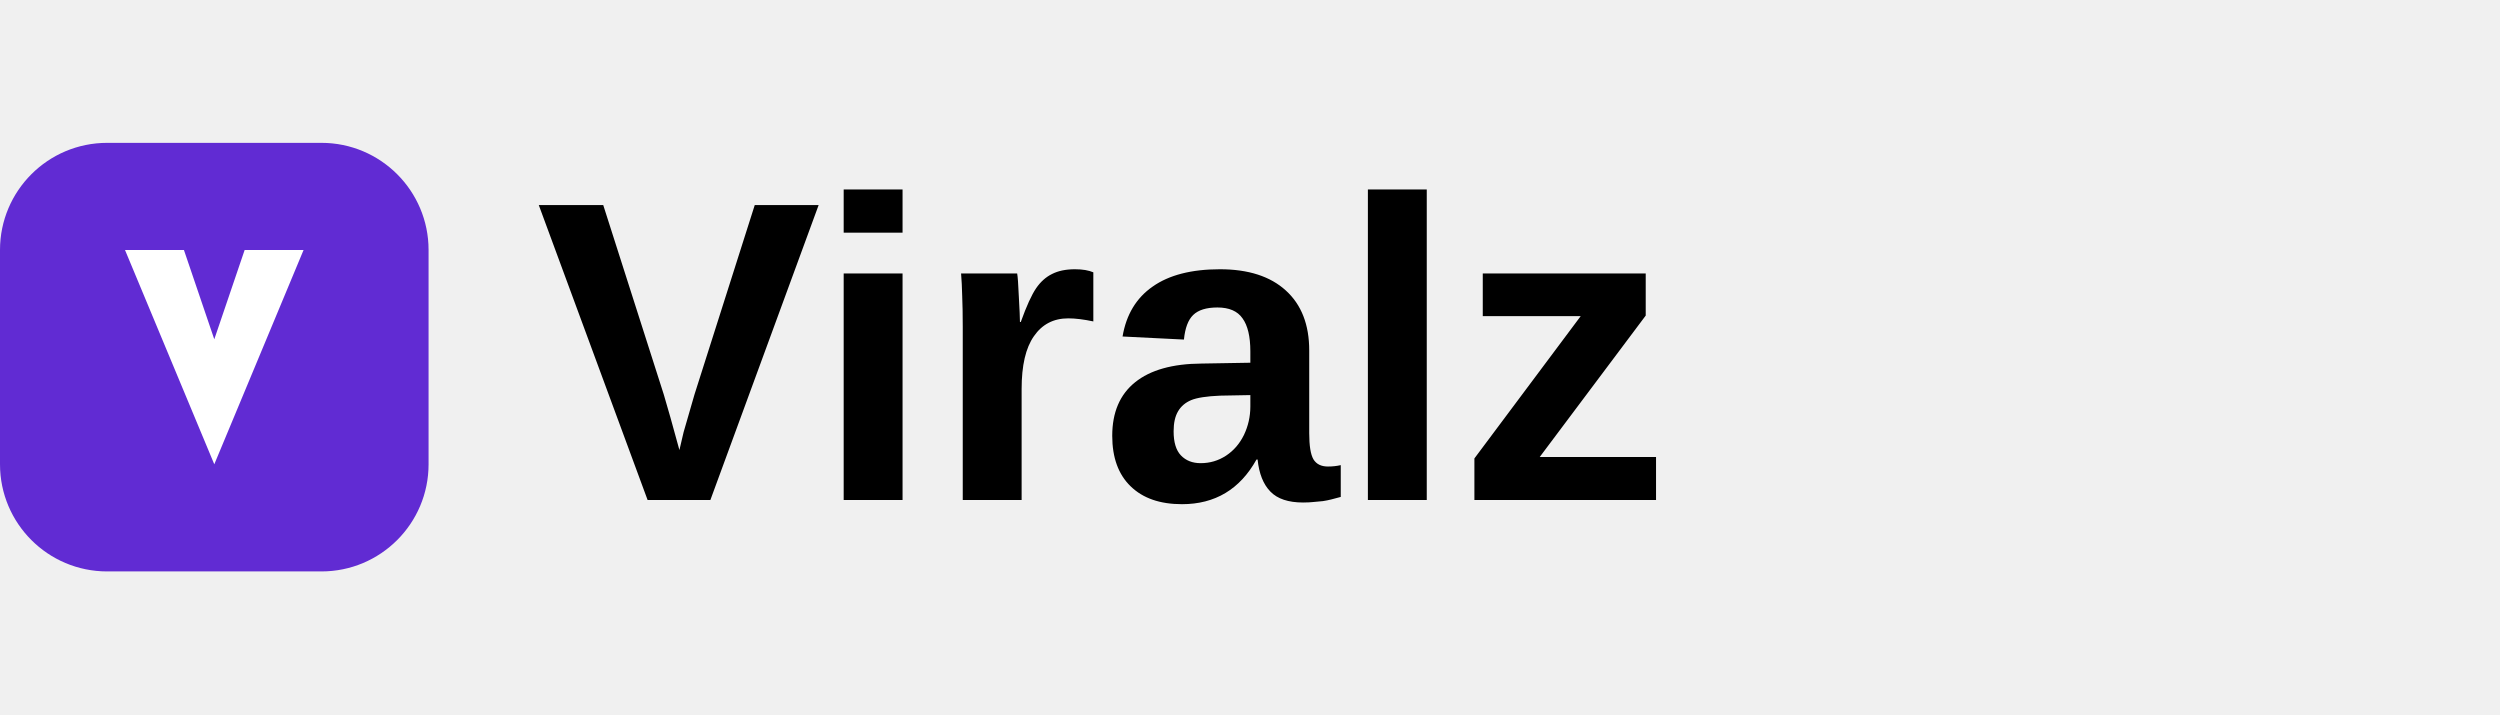
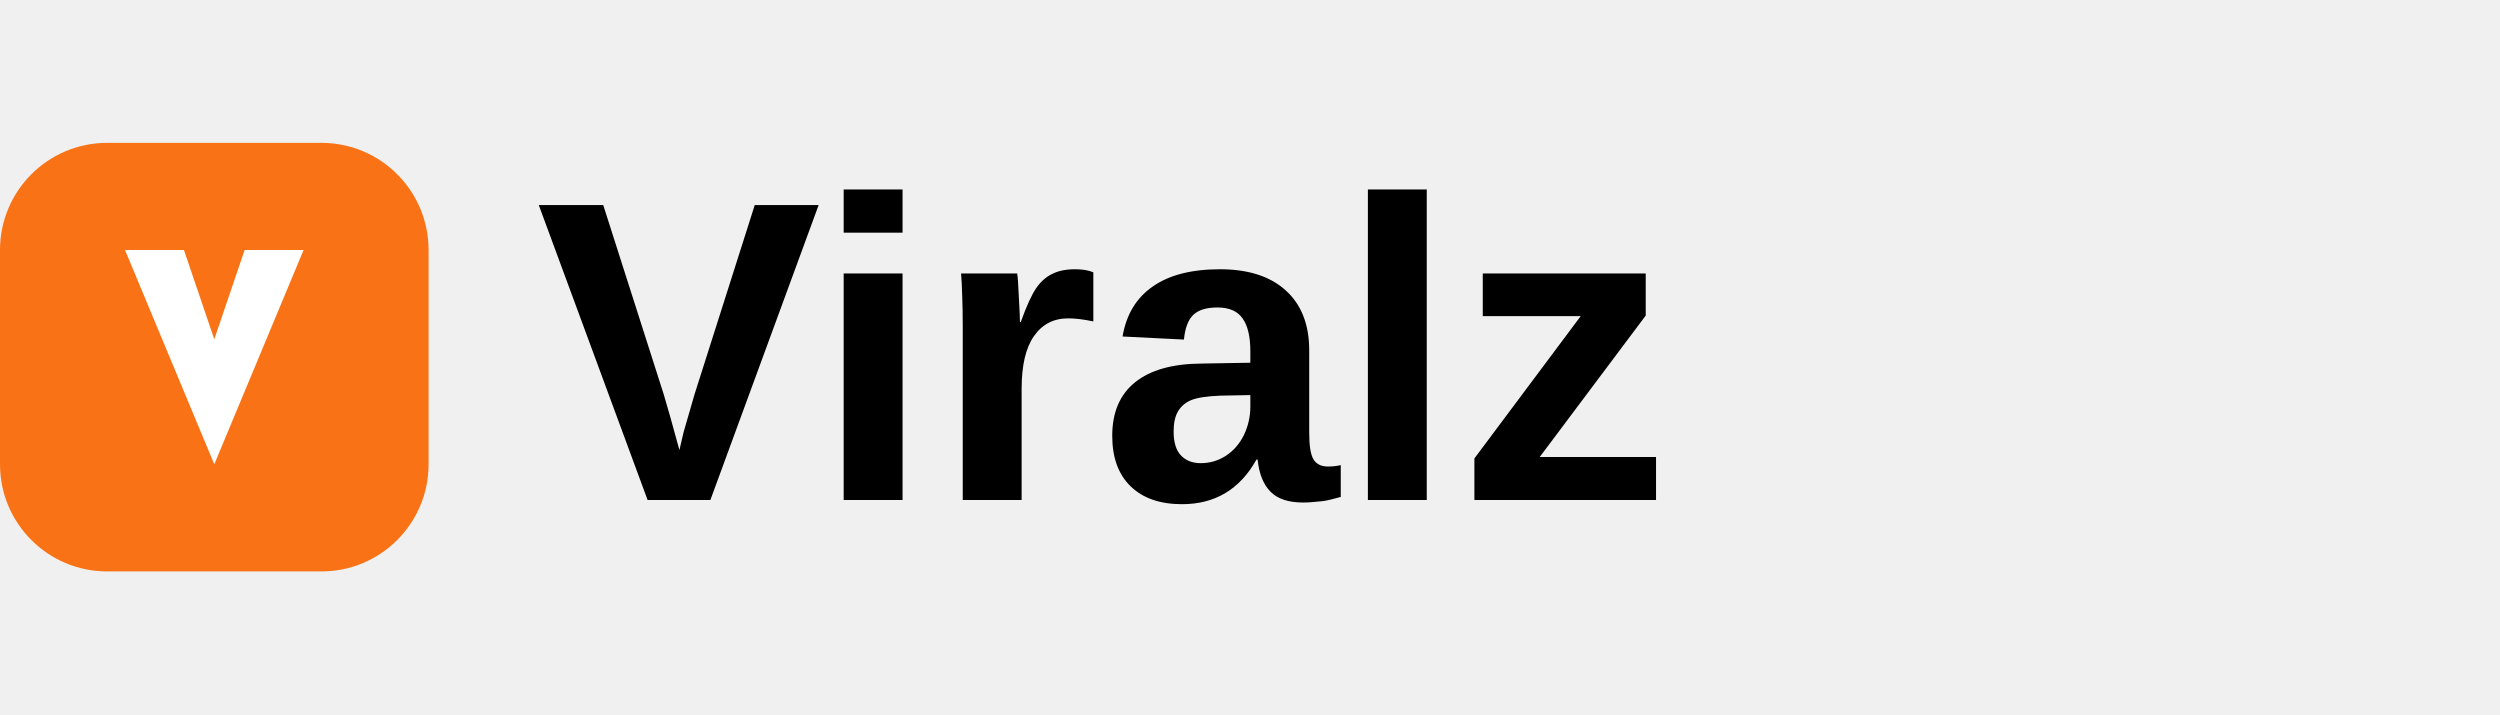
<svg xmlns="http://www.w3.org/2000/svg" width="140" height="40" viewBox="0 0 140 40" fill="none">
-   <rect width="24" height="24" x="0" y="8" fill="#612BD3" rx="6" />
+   <rect width="24" height="24" x="0" y="8" fill="#F97316" rx="6" />
  <path d="M7 14L12 26L17 14H13.7L12 19L10.3 14H7Z" fill="white" />
  <text x="30" y="28" font-family="Arial, Helvetica, sans-serif" font-size="24" font-weight="700" fill="currentColor">Viralz</text>
</svg>
